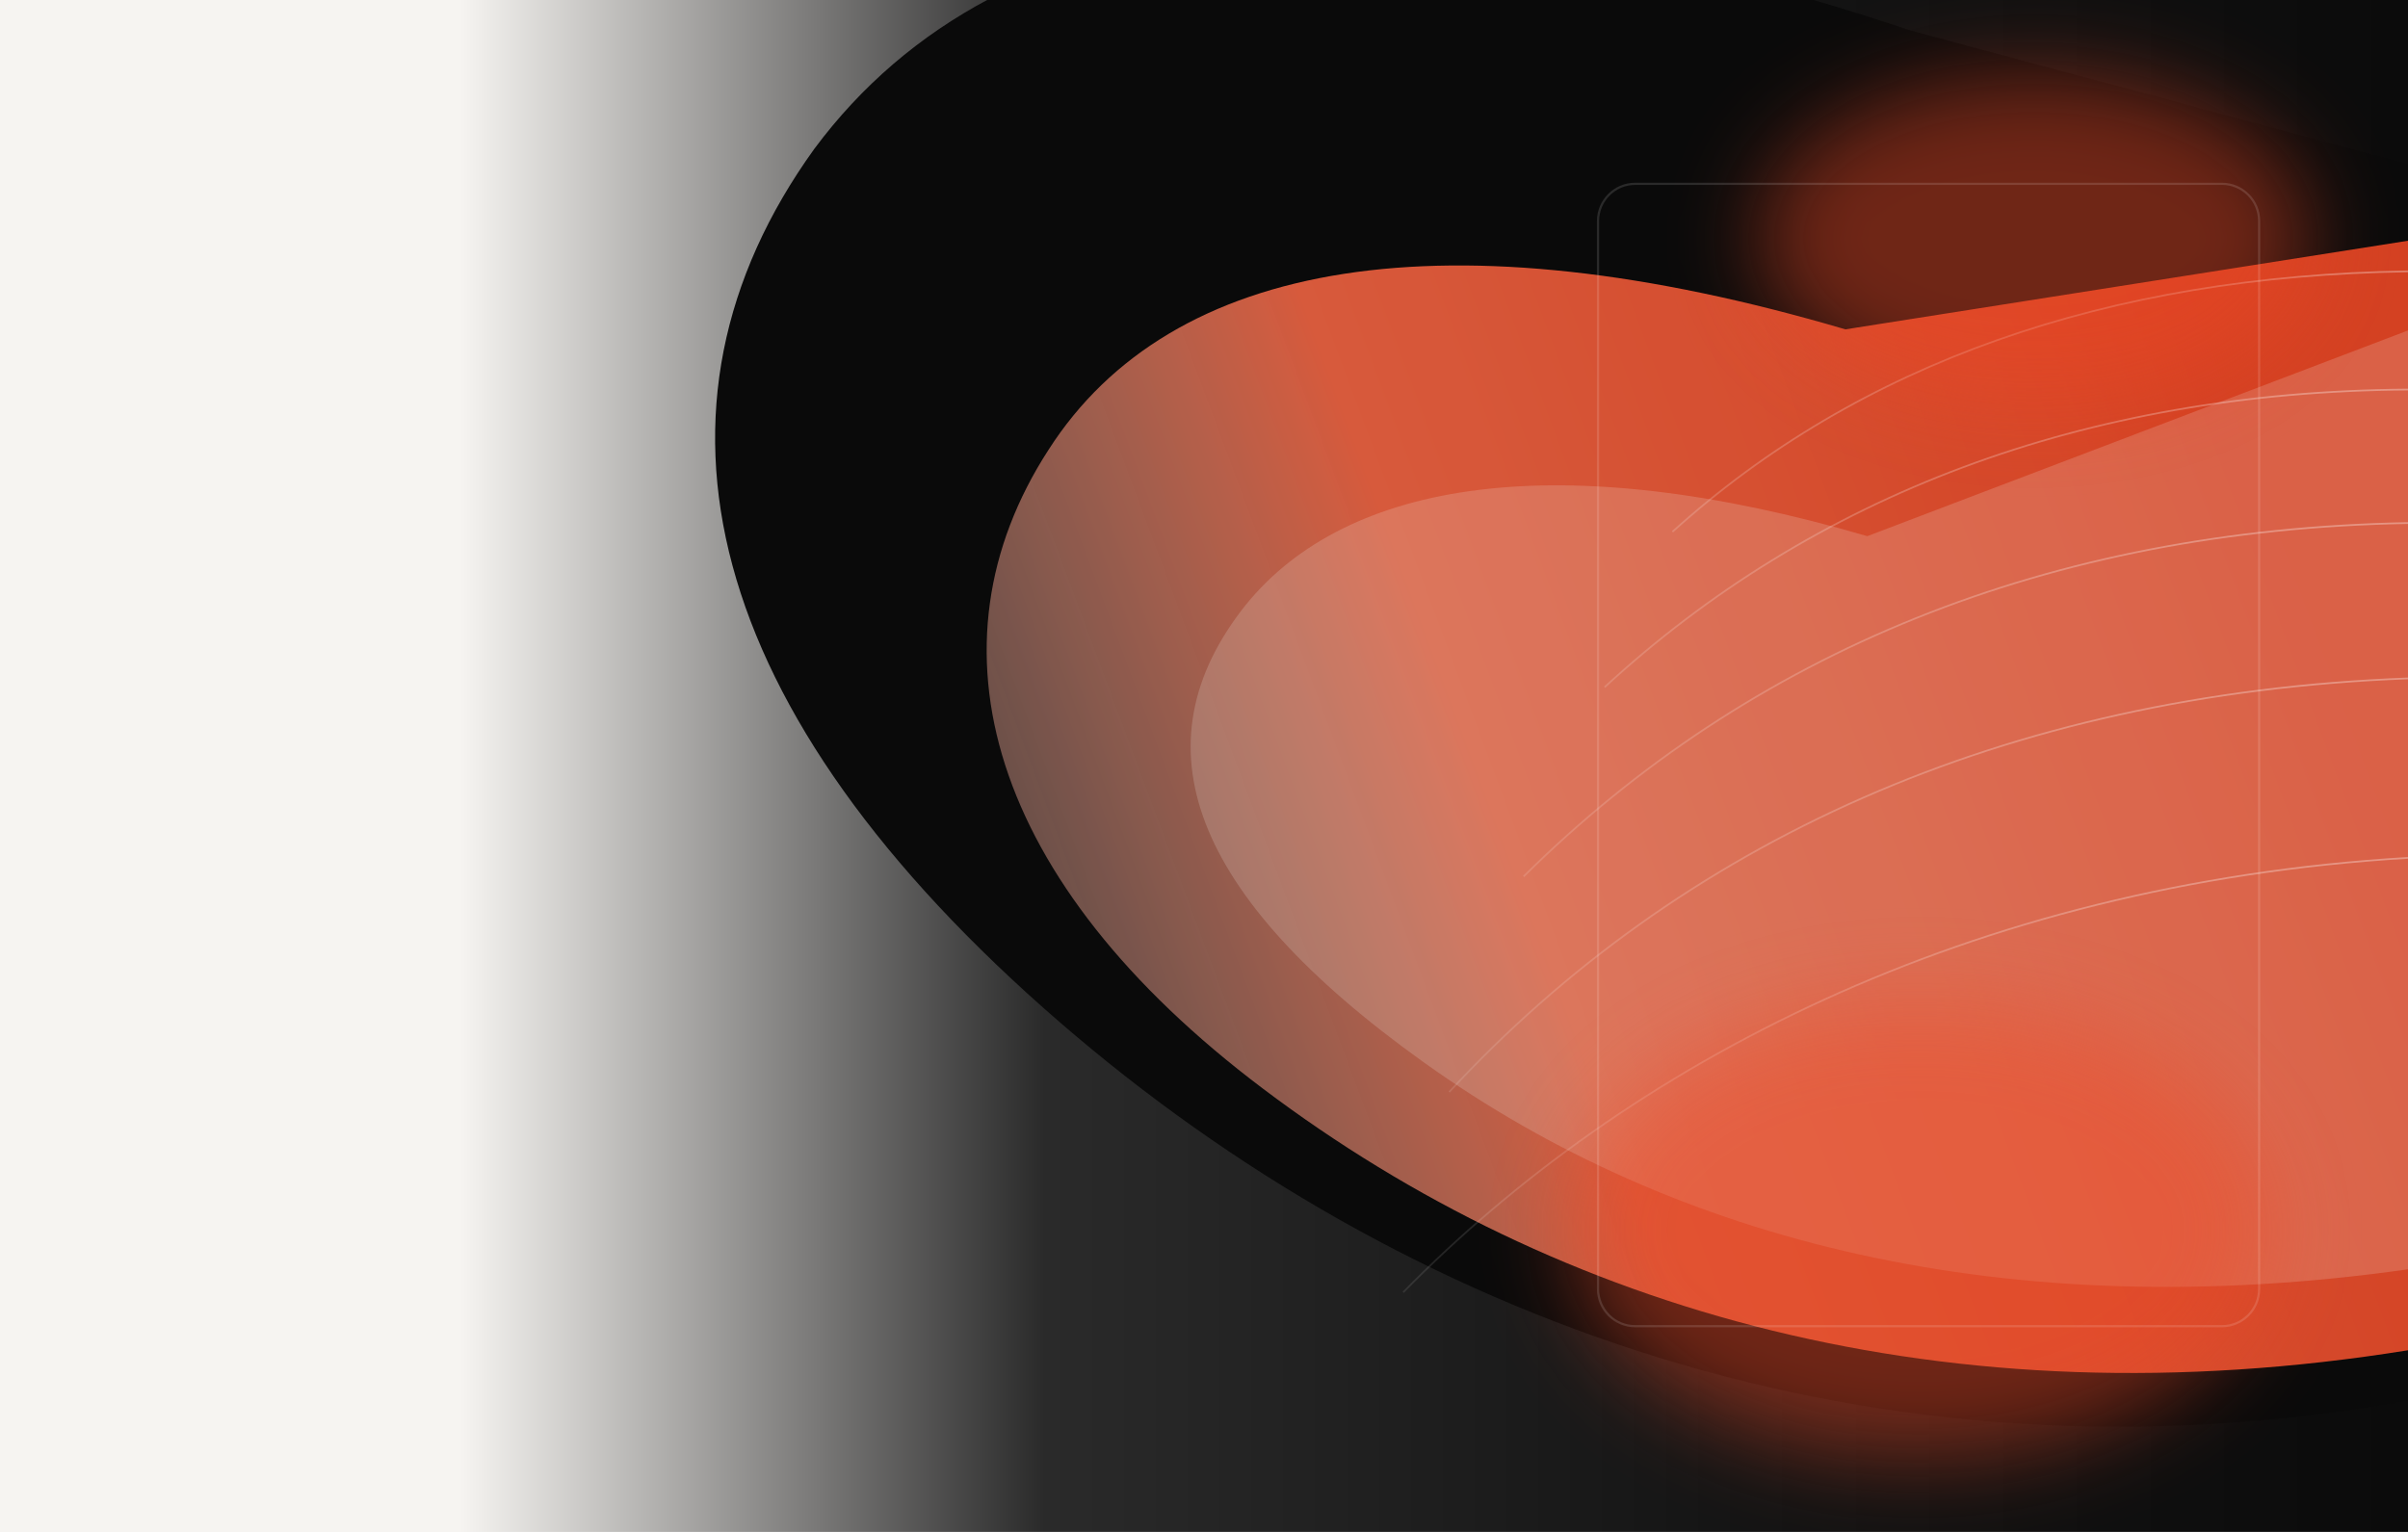
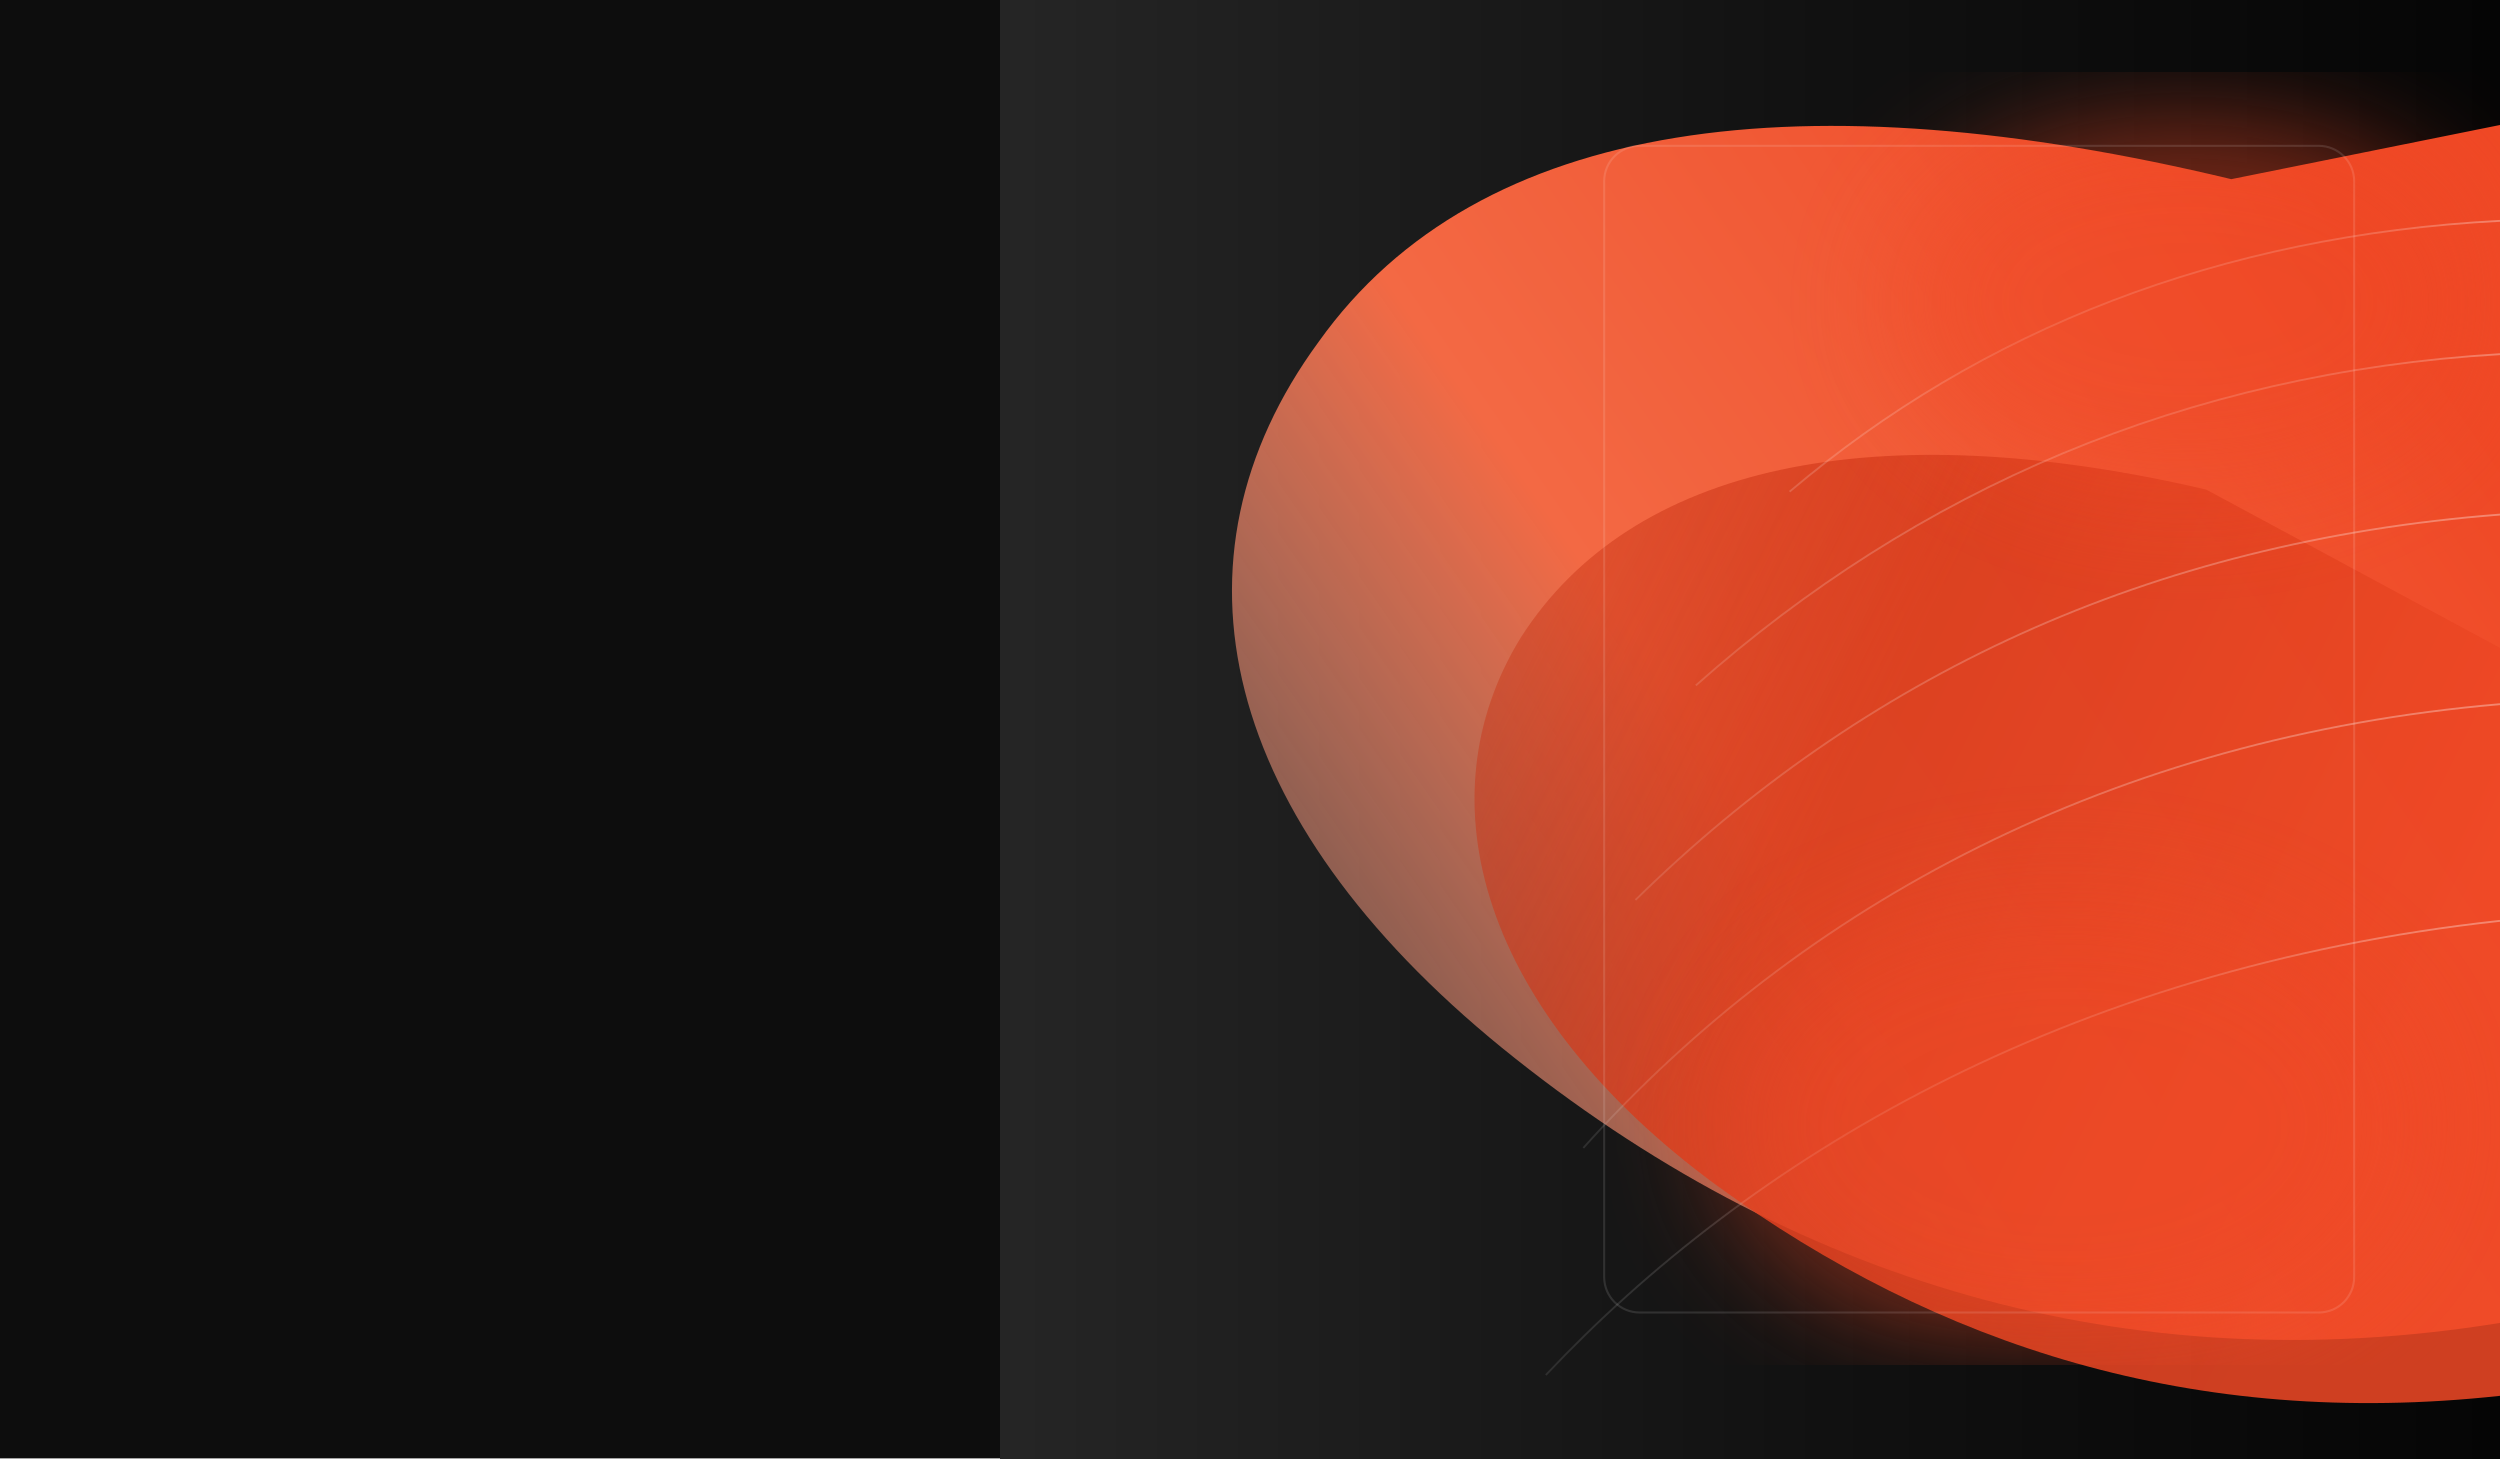
- <svg xmlns="http://www.w3.org/2000/svg" width="2200" height="1400" viewBox="0 0 2200 1400" fill="none">
+ <svg xmlns="http://www.w3.org/2000/svg" width="2400" height="1400" viewBox="0 0 2400 1400" fill="none">
  <defs>
-     <linearGradient id="bgFade" x1="2200" y1="700" x2="420" y2="700" gradientUnits="userSpaceOnUse">
-       <stop offset="0" stop-color="#0B0B0B" />
-       <stop offset="0.34" stop-color="#141414" />
-       <stop offset="0.7" stop-color="#2A2A2A" />
-       <stop offset="1" stop-color="#F6F4F1" />
+     <linearGradient id="baseDark" x1="2400" y1="700" x2="780" y2="700" gradientUnits="userSpaceOnUse">
+       <stop offset="0" stop-color="#050505" />
+       <stop offset="0.4" stop-color="#111111" />
+       <stop offset="1" stop-color="#2A2A2A" />
    </linearGradient>
-     <linearGradient id="orangeSweep" x1="2100" y1="500" x2="650" y2="1040" gradientUnits="userSpaceOnUse">
+     <linearGradient id="orangeBandA" x1="2280" y1="260" x2="1040" y2="1120" gradientUnits="userSpaceOnUse">
      <stop offset="0" stop-color="#EF4825" />
-       <stop offset="0.5" stop-color="#F26543" />
-       <stop offset="1" stop-color="#F6F4F1" stop-opacity="0" />
+       <stop offset="0.52" stop-color="#F36944" />
+       <stop offset="1" stop-color="#F7C7B7" stop-opacity="0.08" />
    </linearGradient>
-     <linearGradient id="lineFade" x1="2100" y1="700" x2="920" y2="700" gradientUnits="userSpaceOnUse">
-       <stop offset="0" stop-color="#FFFFFF" stop-opacity="0.32" />
+     <linearGradient id="orangeBandB" x1="2390" y1="840" x2="1220" y2="260" gradientUnits="userSpaceOnUse">
+       <stop offset="0" stop-color="#EF4825" />
+       <stop offset="0.45" stop-color="#D93D1D" />
+       <stop offset="1" stop-color="#B6290E" stop-opacity="0" />
+     </linearGradient>
+     <linearGradient id="lineGlow" x1="2400" y1="700" x2="1120" y2="700" gradientUnits="userSpaceOnUse">
+       <stop offset="0" stop-color="#FFFFFF" stop-opacity="0.34" />
      <stop offset="1" stop-color="#FFFFFF" stop-opacity="0" />
    </linearGradient>
-     <filter id="softGlow" x="0" y="0" width="2200" height="1400" filterUnits="userSpaceOnUse" color-interpolation-filters="sRGB">
-       <feGaussianBlur stdDeviation="40" />
+     <filter id="orangeSoft" x="1300" y="70" width="1320" height="1240" filterUnits="userSpaceOnUse" color-interpolation-filters="sRGB">
+       <feGaussianBlur stdDeviation="54" />
    </filter>
  </defs>
-   <rect width="2200" height="1400" fill="url(#bgFade)" />
-   <path d="M2200 150V1280C1710 1368 1280 1204 968 934C640 650 574 372 744 136C915 -94 1255 -136 1746 28L2200 150Z" fill="#0A0A0A" />
-   <path d="M2200 220V1234C1778 1302 1423 1198 1154 995C903 806 842 590 958 411C1070 236 1323 194 1686 301L2200 220Z" fill="url(#orangeSweep)" opacity="0.88" />
-   <path d="M2200 302V1160C1834 1212 1530 1135 1301 971C1087 818 1037 680 1138 553C1231 438 1426 408 1706 490L2200 302Z" fill="#F6F4F1" opacity="0.18" />
-   <g stroke="url(#lineFade)" stroke-width="1.6">
-     <path d="M2200 248C1926 252 1698 332 1528 486" />
-     <path d="M2200 356C1904 358 1656 453 1466 628" />
-     <path d="M2200 478C1872 484 1599 596 1392 801" />
-     <path d="M2200 620C1830 634 1534 771 1324 998" />
-     <path d="M2200 784C1798 808 1486 973 1282 1181" />
+   <rect width="2400" height="1400" fill="#0D0D0D" />
+   <rect x="960" y="-30" width="1540" height="1470" fill="url(#baseDark)" />
+   <path d="M2400 120V1270C2042 1328 1718 1230 1442 1006C1172 786 1112 538 1266 328C1420 112 1734 74 2142 172L2400 120Z" fill="url(#orangeBandA)" />
+   <path d="M2400 622V1340C2106 1372 1860 1292 1648 1138C1422 972 1364 768 1460 612C1566 446 1800 396 2118 470L2400 622Z" fill="url(#orangeBandB)" opacity="0.86" />
+   <g stroke="url(#lineGlow)" stroke-width="1.8">
+     <path d="M2400 212C2132 226 1902 316 1718 472" />
+     <path d="M2400 340C2098 358 1840 470 1628 658" />
+     <path d="M2400 494C2062 520 1788 650 1570 864" />
+     <path d="M2400 676C2028 708 1730 868 1520 1102" />
+     <path d="M2400 884C1980 930 1678 1114 1484 1320" />
  </g>
-   <g filter="url(#softGlow)" opacity="0.44">
-     <ellipse cx="1858" cy="218" rx="252" ry="150" fill="#EF4825" />
-     <ellipse cx="1754" cy="1124" rx="318" ry="208" fill="#EF4825" />
+   <g filter="url(#orangeSoft)" opacity="0.46">
+     <ellipse cx="2100" cy="290" rx="280" ry="180" fill="#EF4825" />
+     <ellipse cx="1982" cy="1080" rx="330" ry="220" fill="#EF4825" />
  </g>
-   <rect x="1460" y="168" width="604" height="1044" rx="34" fill="none" stroke="#FFFFFF" stroke-opacity="0.13" stroke-width="2" />
+   <rect x="1540" y="140" width="720" height="1120" rx="34" fill="none" stroke="#FFFFFF" stroke-opacity="0.12" stroke-width="2" />
</svg>
